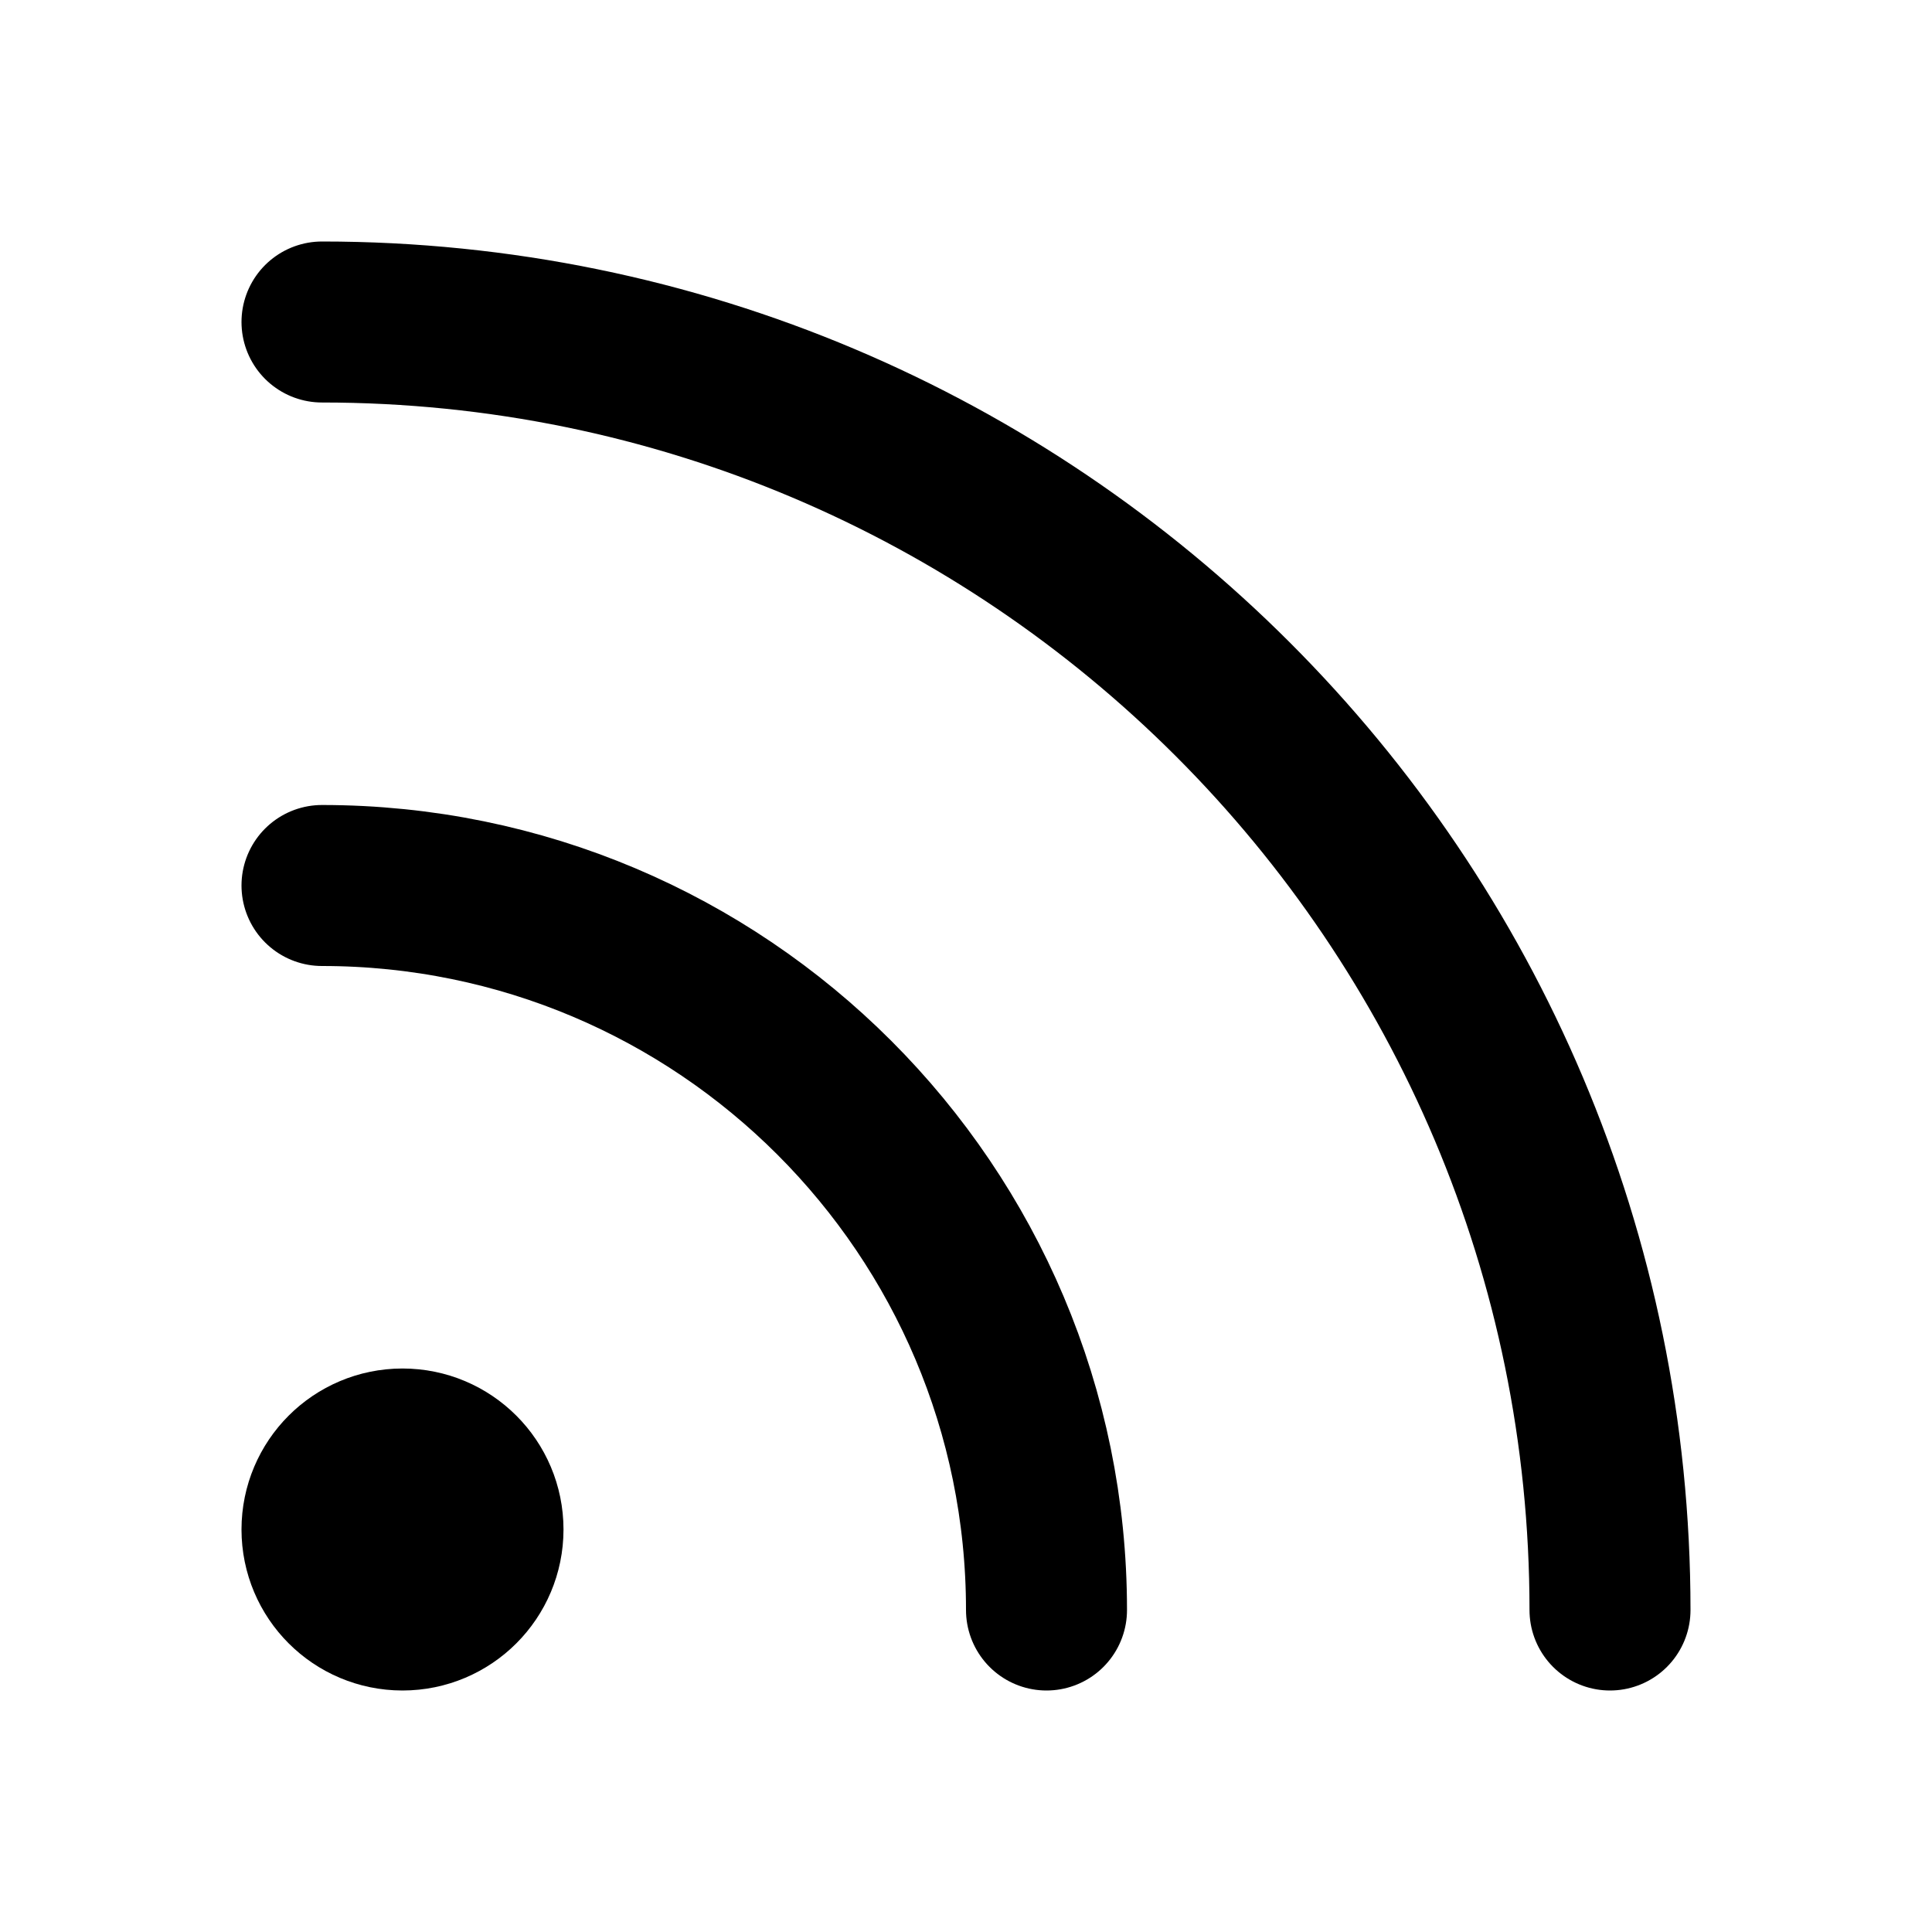
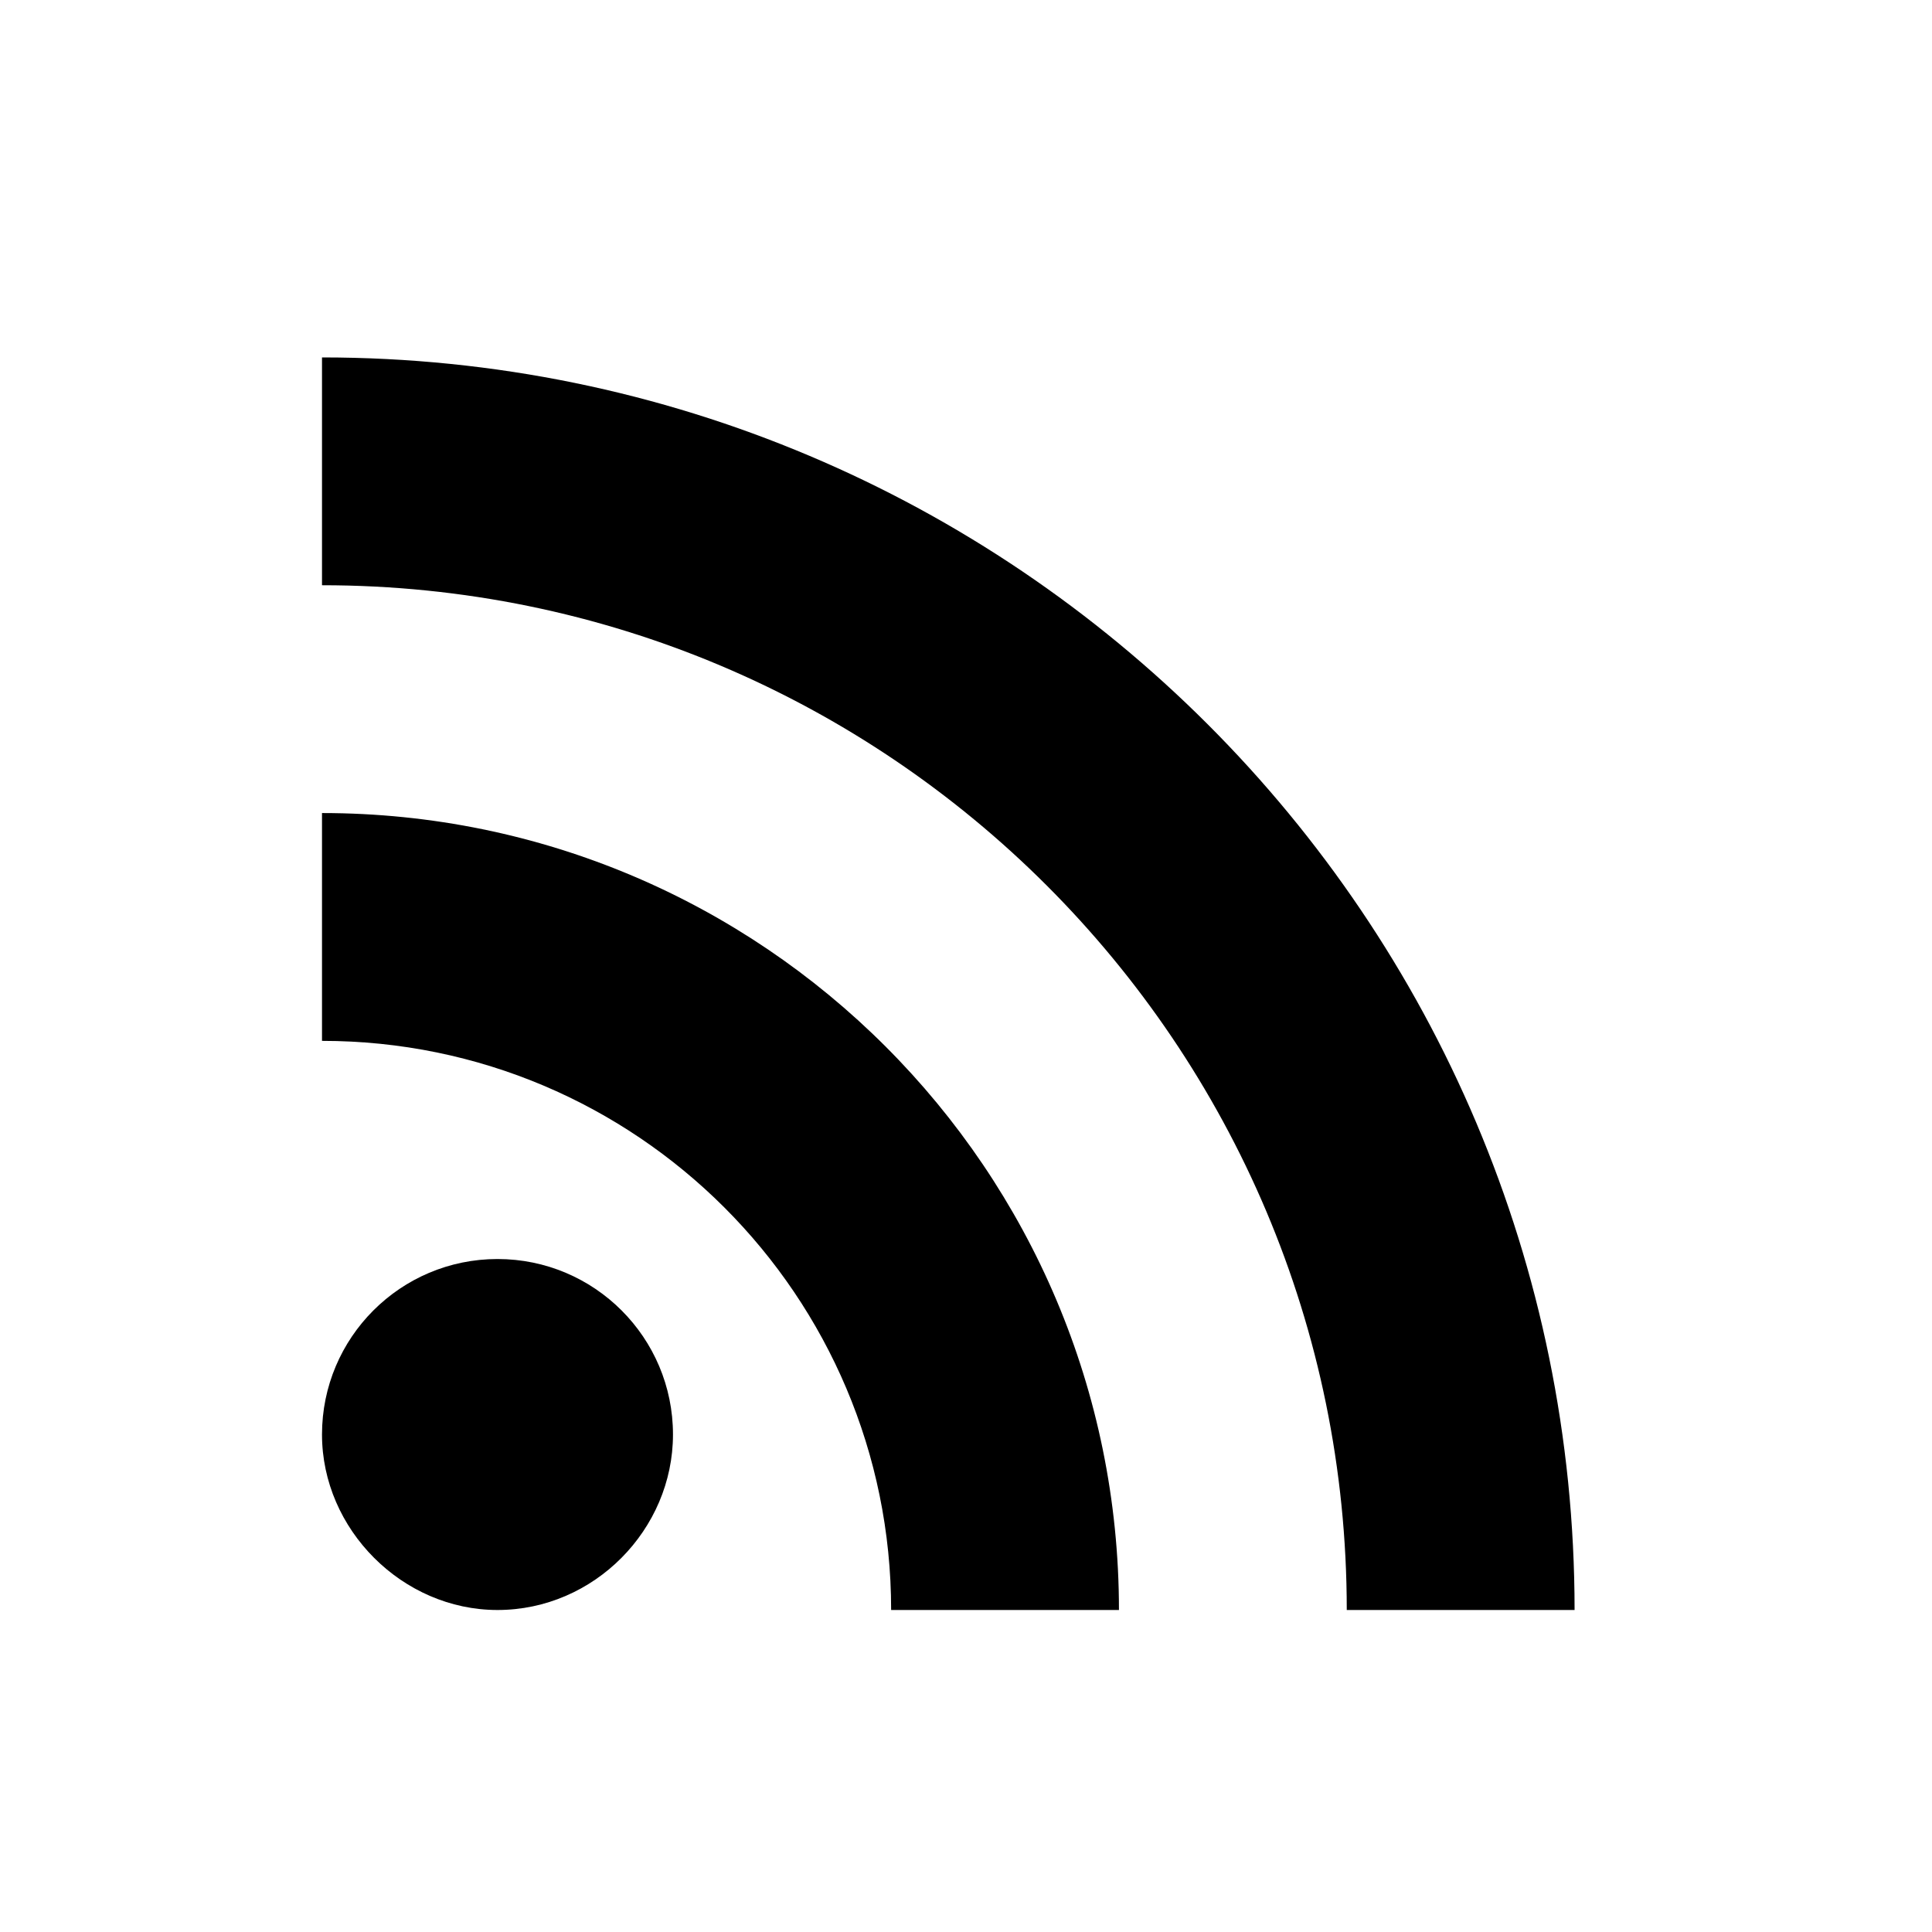
- <svg xmlns="http://www.w3.org/2000/svg" width="24" height="24" viewBox="0 0 24 24" fill="none" stroke="currentColor" stroke-width="2" stroke-linecap="round" stroke-linejoin="round" class="icon icon-tabler icons-tabler-outline icon-tabler-rss">
-   <path stroke="none" d="M0 0h24v24H0z" fill="none" />
-   <path d="M5 19m-1 0a1 1 0 1 0 2 0a1 1 0 1 0 -2 0" />
-   <path d="M4 4a16 16 0 0 1 16 16" />
-   <path d="M4 11a9 9 0 0 1 9 9" />
+ <svg xmlns="http://www.w3.org/2000/svg" width="24" height="24" viewBox="0 0 24 24">
+   <path fill="currentColor" d="M6.18 15.64a2.18 2.18 0 0 1 2.18 2.18C8.36 19 7.38 20 6.18 20C5 20 4 19 4 17.82a2.18 2.18 0 0 1 2.18-2.18M4 4.44A15.56 15.56 0 0 1 19.56 20h-2.83A12.73 12.73 0 0 0 4 7.27zm0 5.66a9.9 9.9 0 0 1 9.9 9.9h-2.83A7.07 7.07 0 0 0 4 12.93z" />
</svg>
